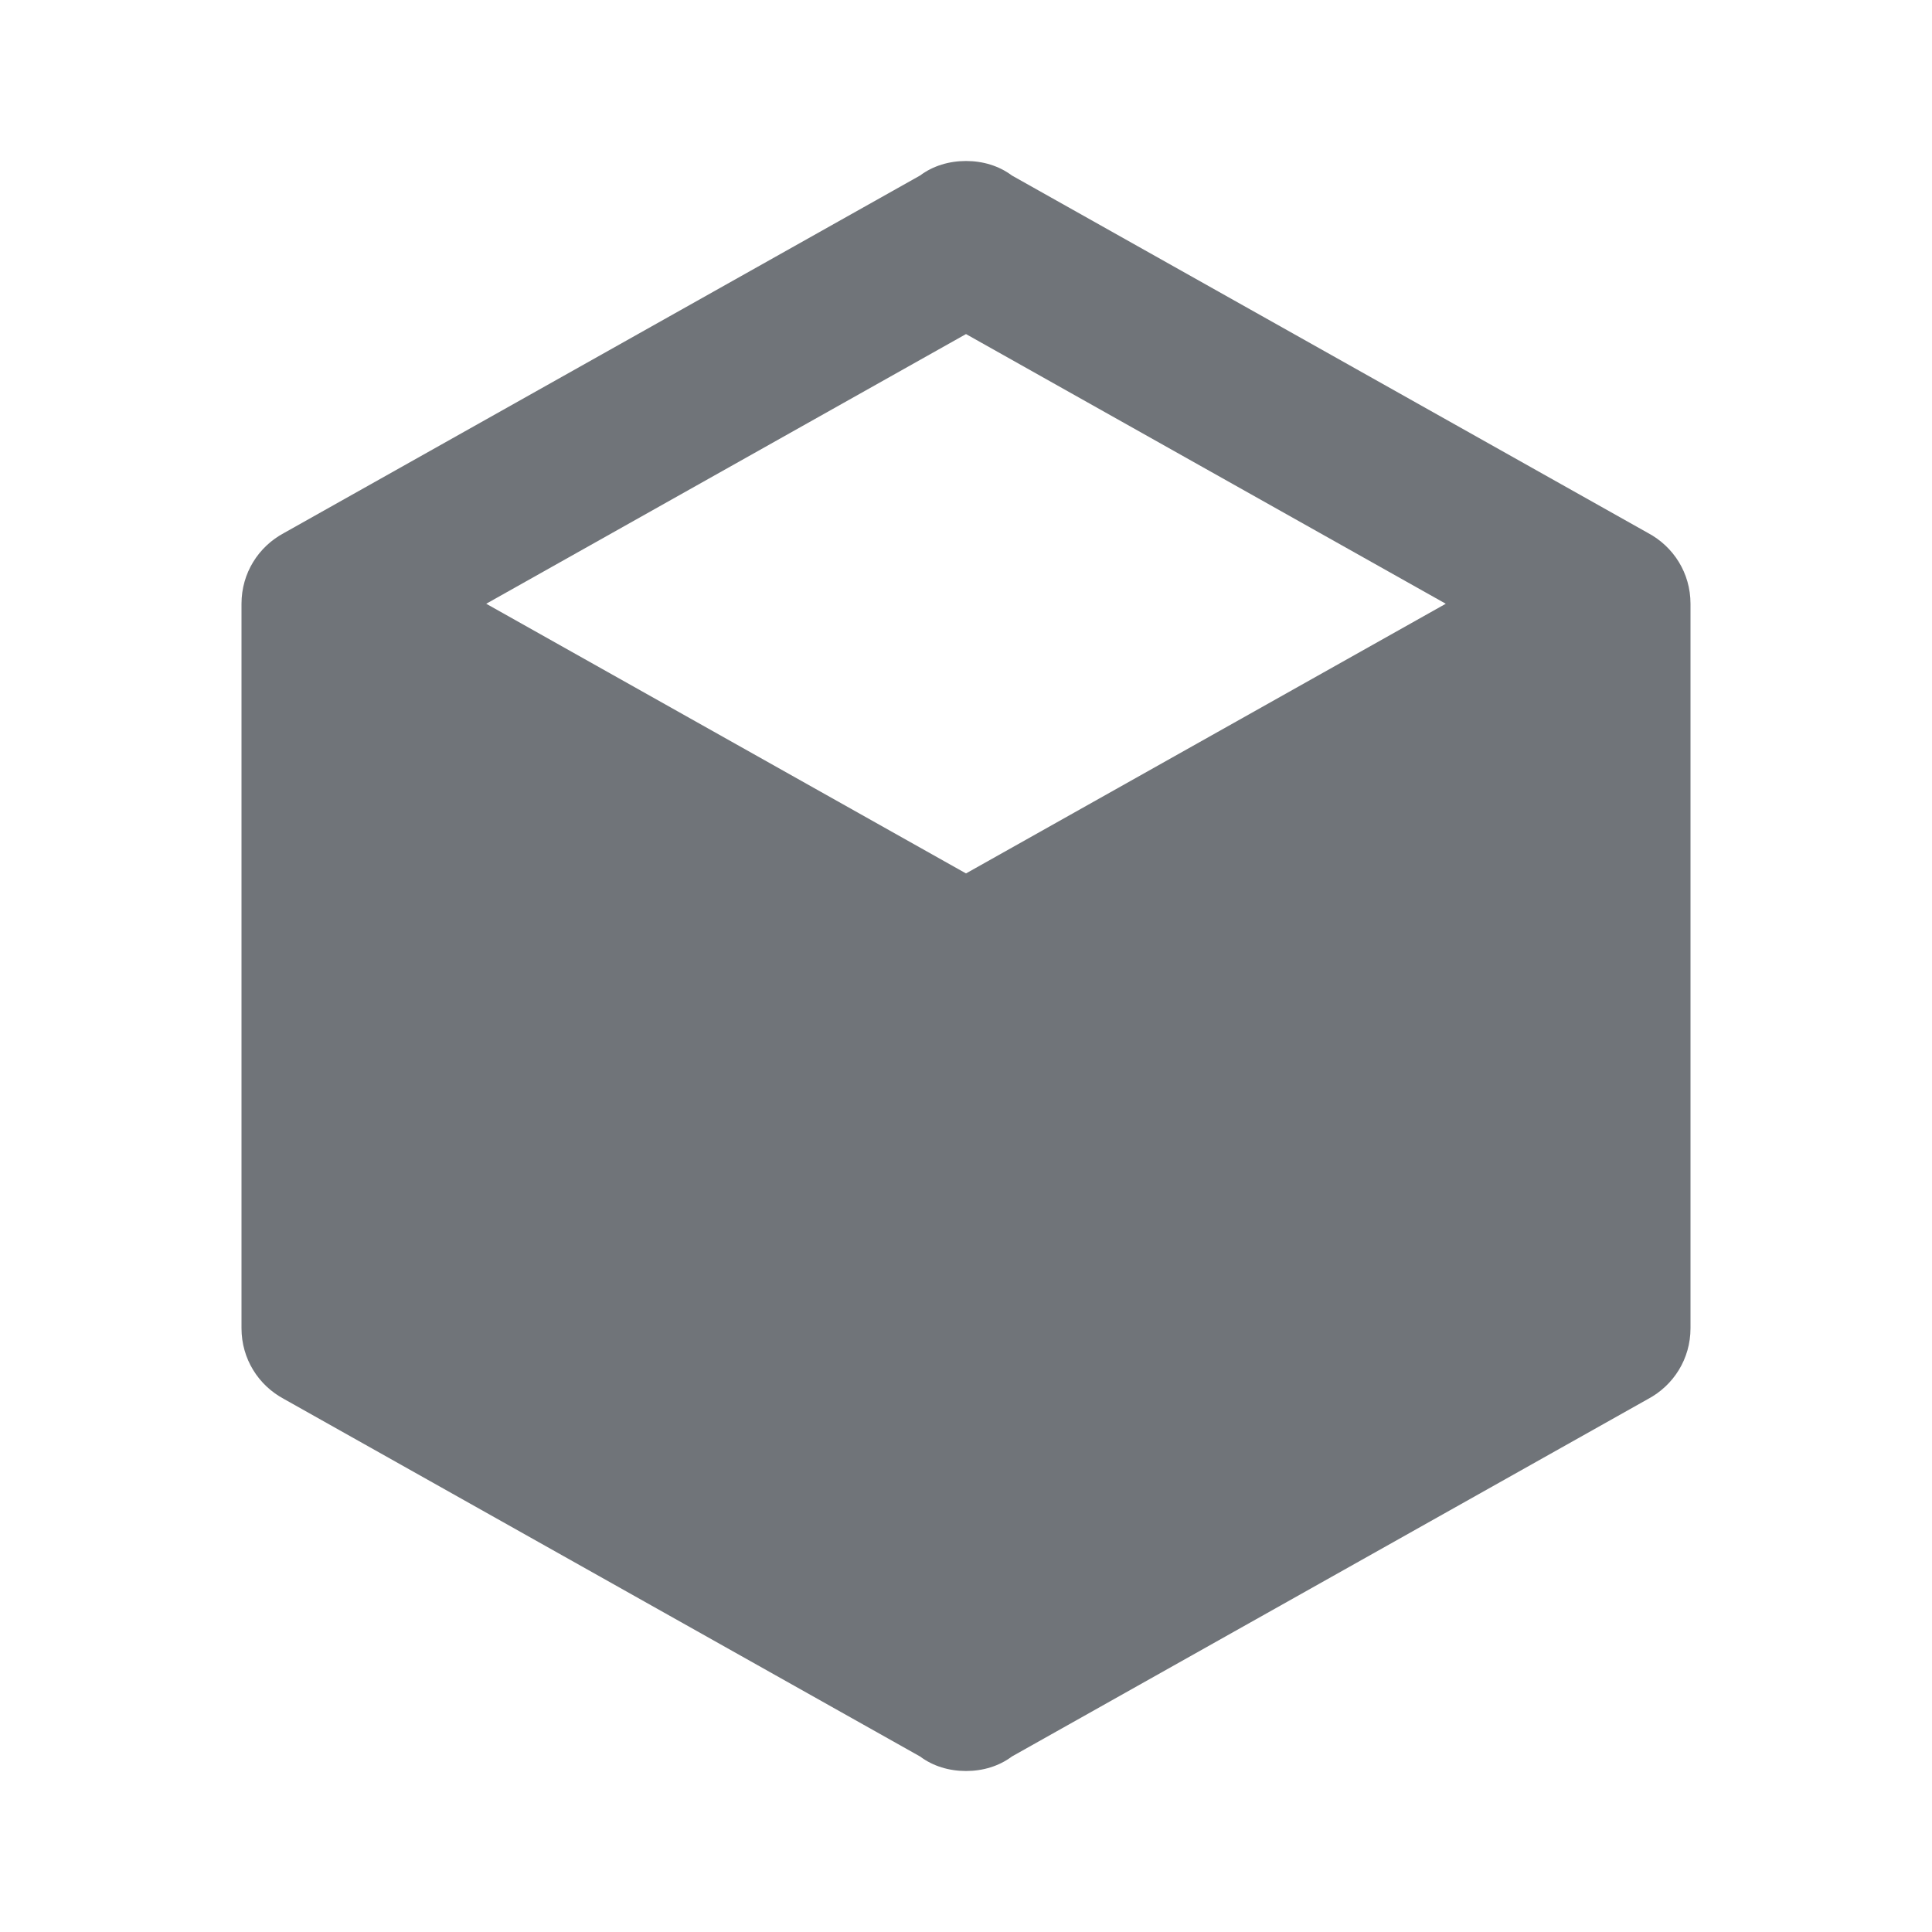
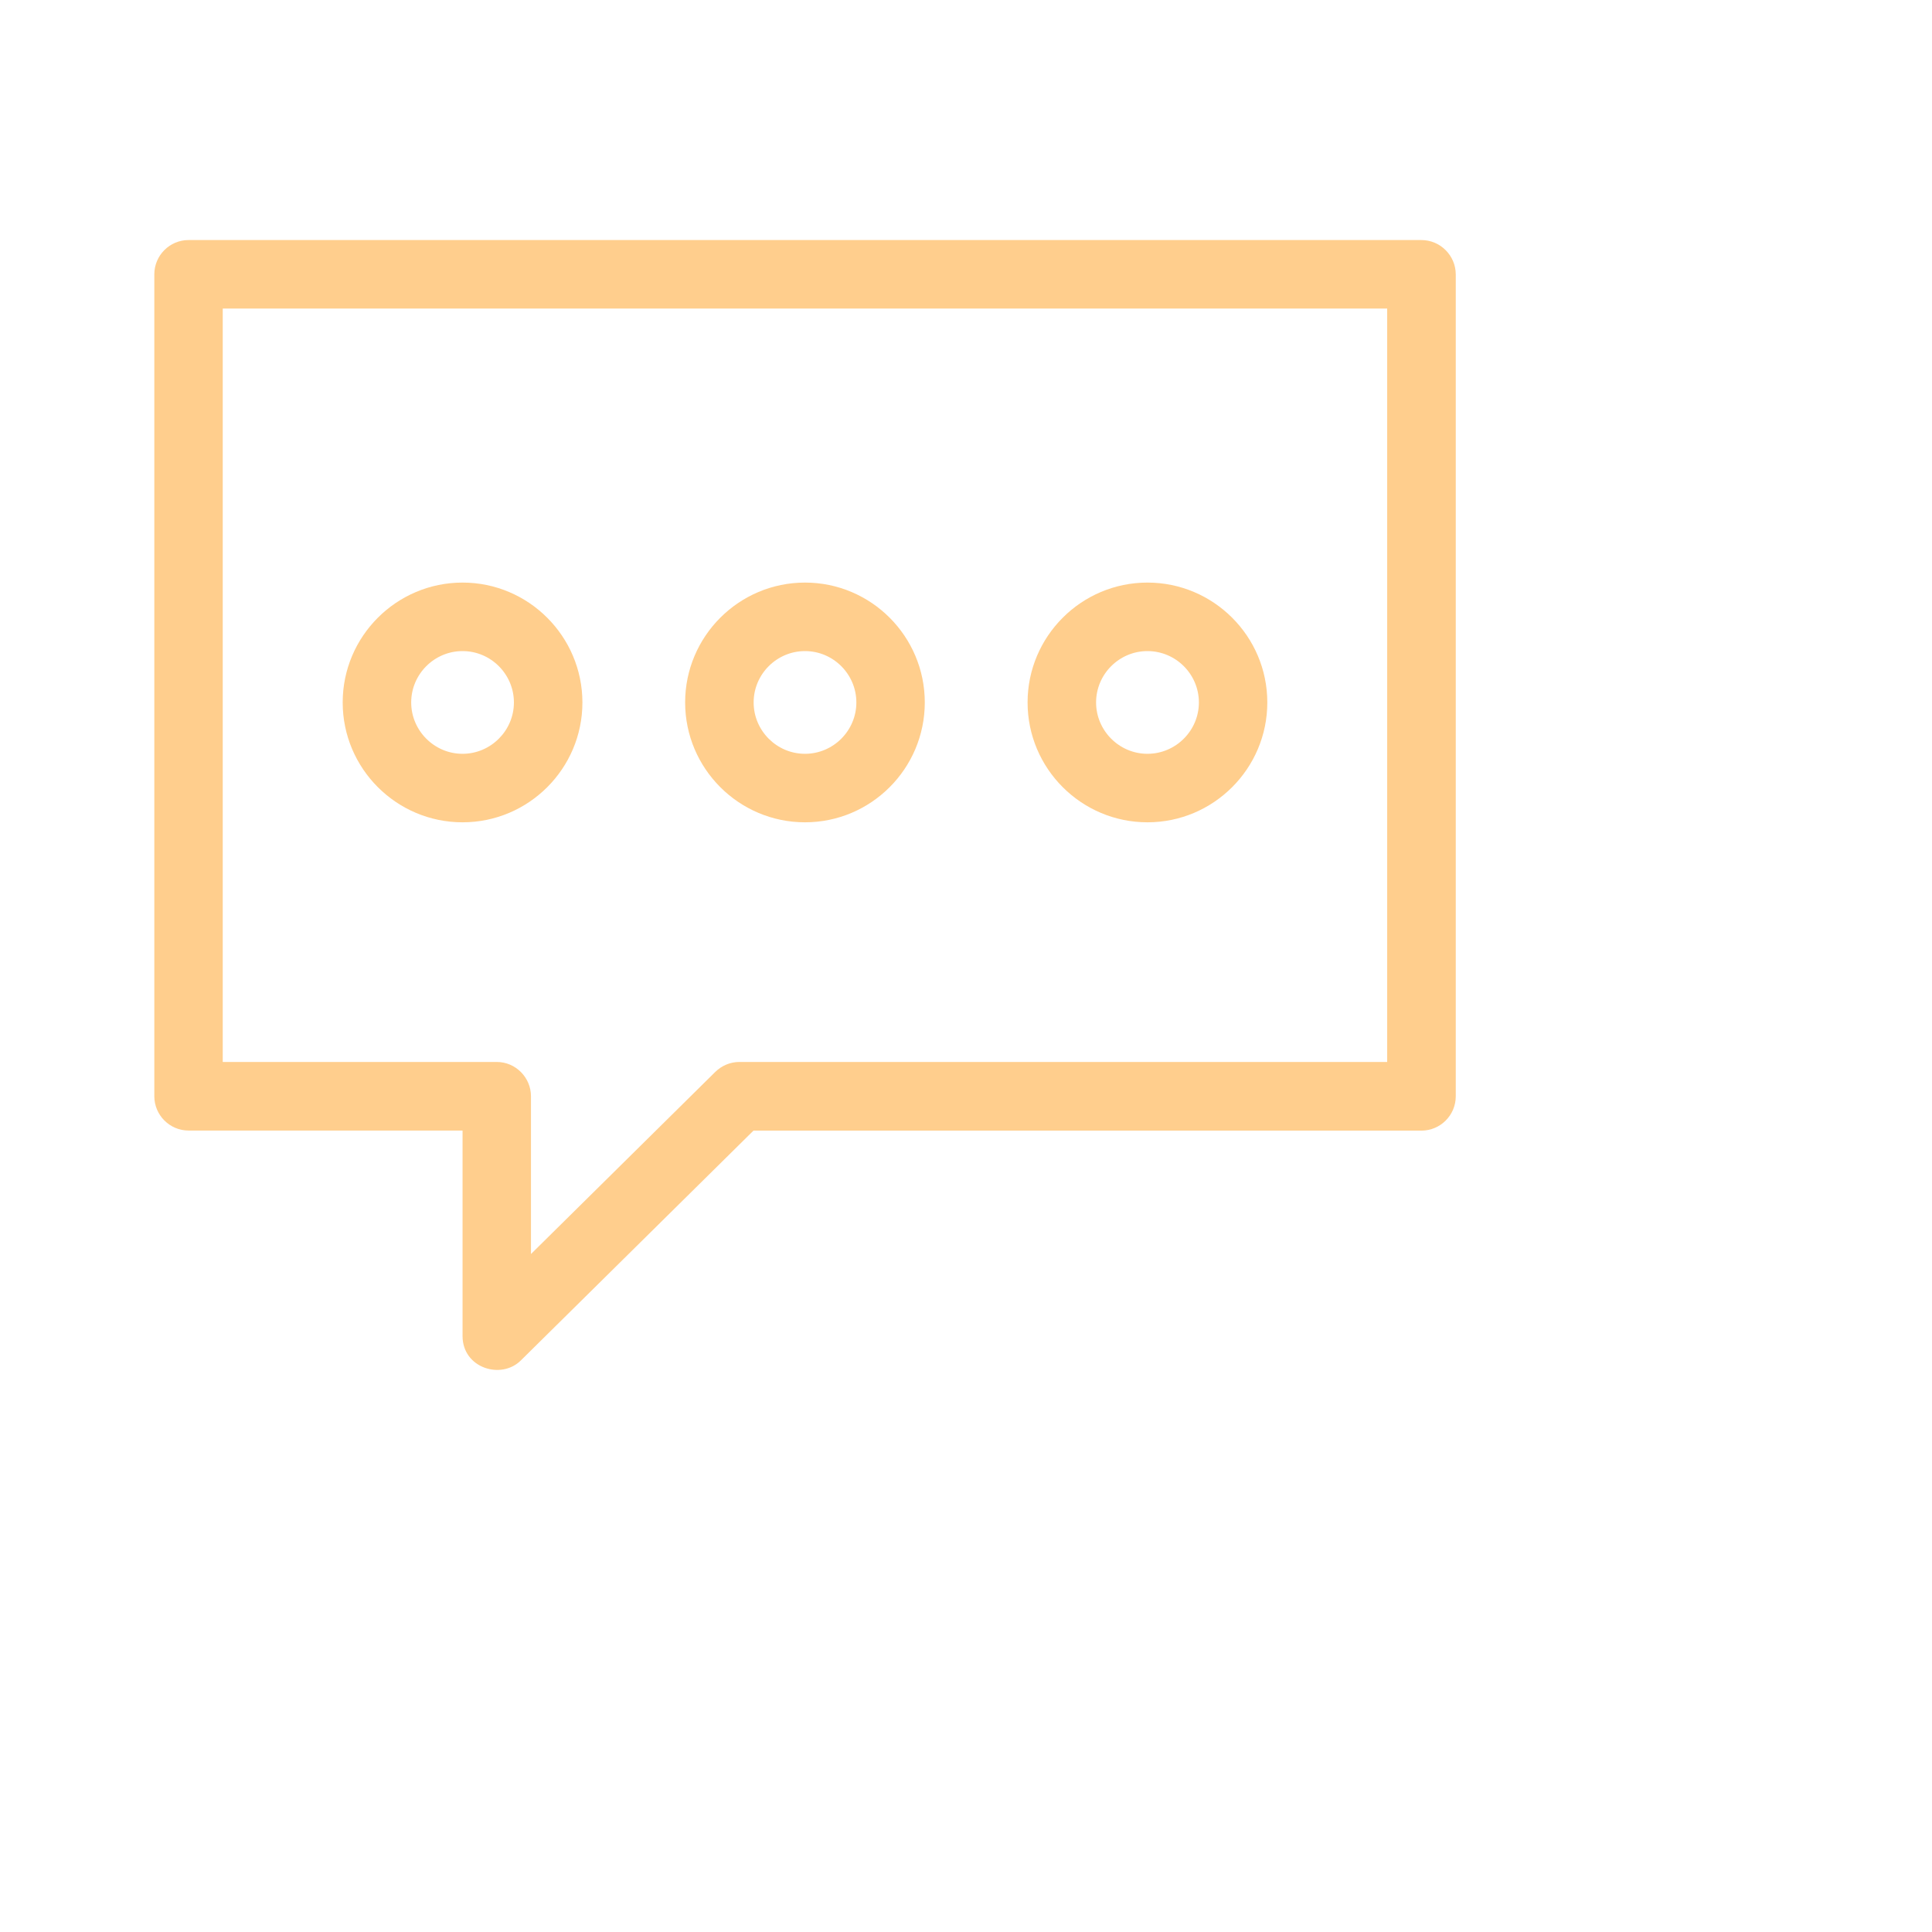
- <svg xmlns="http://www.w3.org/2000/svg" width="24" height="24" viewBox="0 0 24 24" class="mr1ch nodetype-icon nodetype-icon--block" fill="rgba(18, 24, 33, 0.6)">
-   <path d="M21,16.5C21,16.88 20.79,17.21 20.47,17.38L12.57,21.82C12.41,21.94 12.21,22 12,22C11.79,22 11.59,21.94 11.43,21.82L3.53,17.38C3.21,17.21 3,16.88 3,16.5V7.5C3,7.12 3.21,6.79 3.53,6.62L11.43,2.18C11.59,2.06 11.79,2 12,2C12.21,2 12.41,2.06 12.57,2.18L20.47,6.62C20.79,6.79 21,7.12 21,7.5V16.5M12,4.15L6.04,7.5L12,10.85L17.96,7.5L12,4.15Z" />
+ <svg xmlns="http://www.w3.org/2000/svg" width="24" height="24" viewBox="0 0 24 24" class="mr1ch nodetype-icon nodetype-icon--open" fill="rgba(255, 173, 66, 0.6)">
+   <path d="M17.657,2.982H2.342c-0.234,0-0.425,0.191-0.425,0.426v10.21c0,0.234,0.191,0.426,0.425,0.426h3.404v2.553c0,0.397,0.48,0.547,0.725,0.302l2.889-2.854h8.298c0.234,0,0.426-0.191,0.426-0.426V3.408C18.083,3.174,17.892,2.982,17.657,2.982M17.232,13.192H9.185c-0.113,0-0.219,0.045-0.3,0.124l-2.289,2.262v-1.96c0-0.233-0.191-0.426-0.425-0.426H2.767V3.833h14.465V13.192z M10,7.237c-0.821,0-1.489,0.668-1.489,1.489c0,0.821,0.668,1.489,1.489,1.489c0.821,0,1.488-0.668,1.488-1.489C11.488,7.905,10.821,7.237,10,7.237 M10,9.364c-0.352,0-0.638-0.288-0.638-0.638c0-0.351,0.287-0.638,0.638-0.638c0.351,0,0.638,0.287,0.638,0.638C10.638,9.077,10.351,9.364,10,9.364 M14.254,7.237c-0.821,0-1.489,0.668-1.489,1.489c0,0.821,0.668,1.489,1.489,1.489s1.489-0.668,1.489-1.489C15.743,7.905,15.075,7.237,14.254,7.237 M14.254,9.364c-0.351,0-0.638-0.288-0.638-0.638c0-0.351,0.287-0.638,0.638-0.638c0.352,0,0.639,0.287,0.639,0.638C14.893,9.077,14.605,9.364,14.254,9.364 M5.746,7.237c-0.821,0-1.489,0.668-1.489,1.489c0,0.821,0.668,1.489,1.489,1.489c0.821,0,1.489-0.668,1.489-1.489C7.234,7.905,6.566,7.237,5.746,7.237 M5.746,9.364c-0.351,0-0.638-0.288-0.638-0.638c0-0.351,0.287-0.638,0.638-0.638c0.351,0,0.638,0.287,0.638,0.638C6.384,9.077,6.096,9.364,5.746,9.364" />
</svg>
